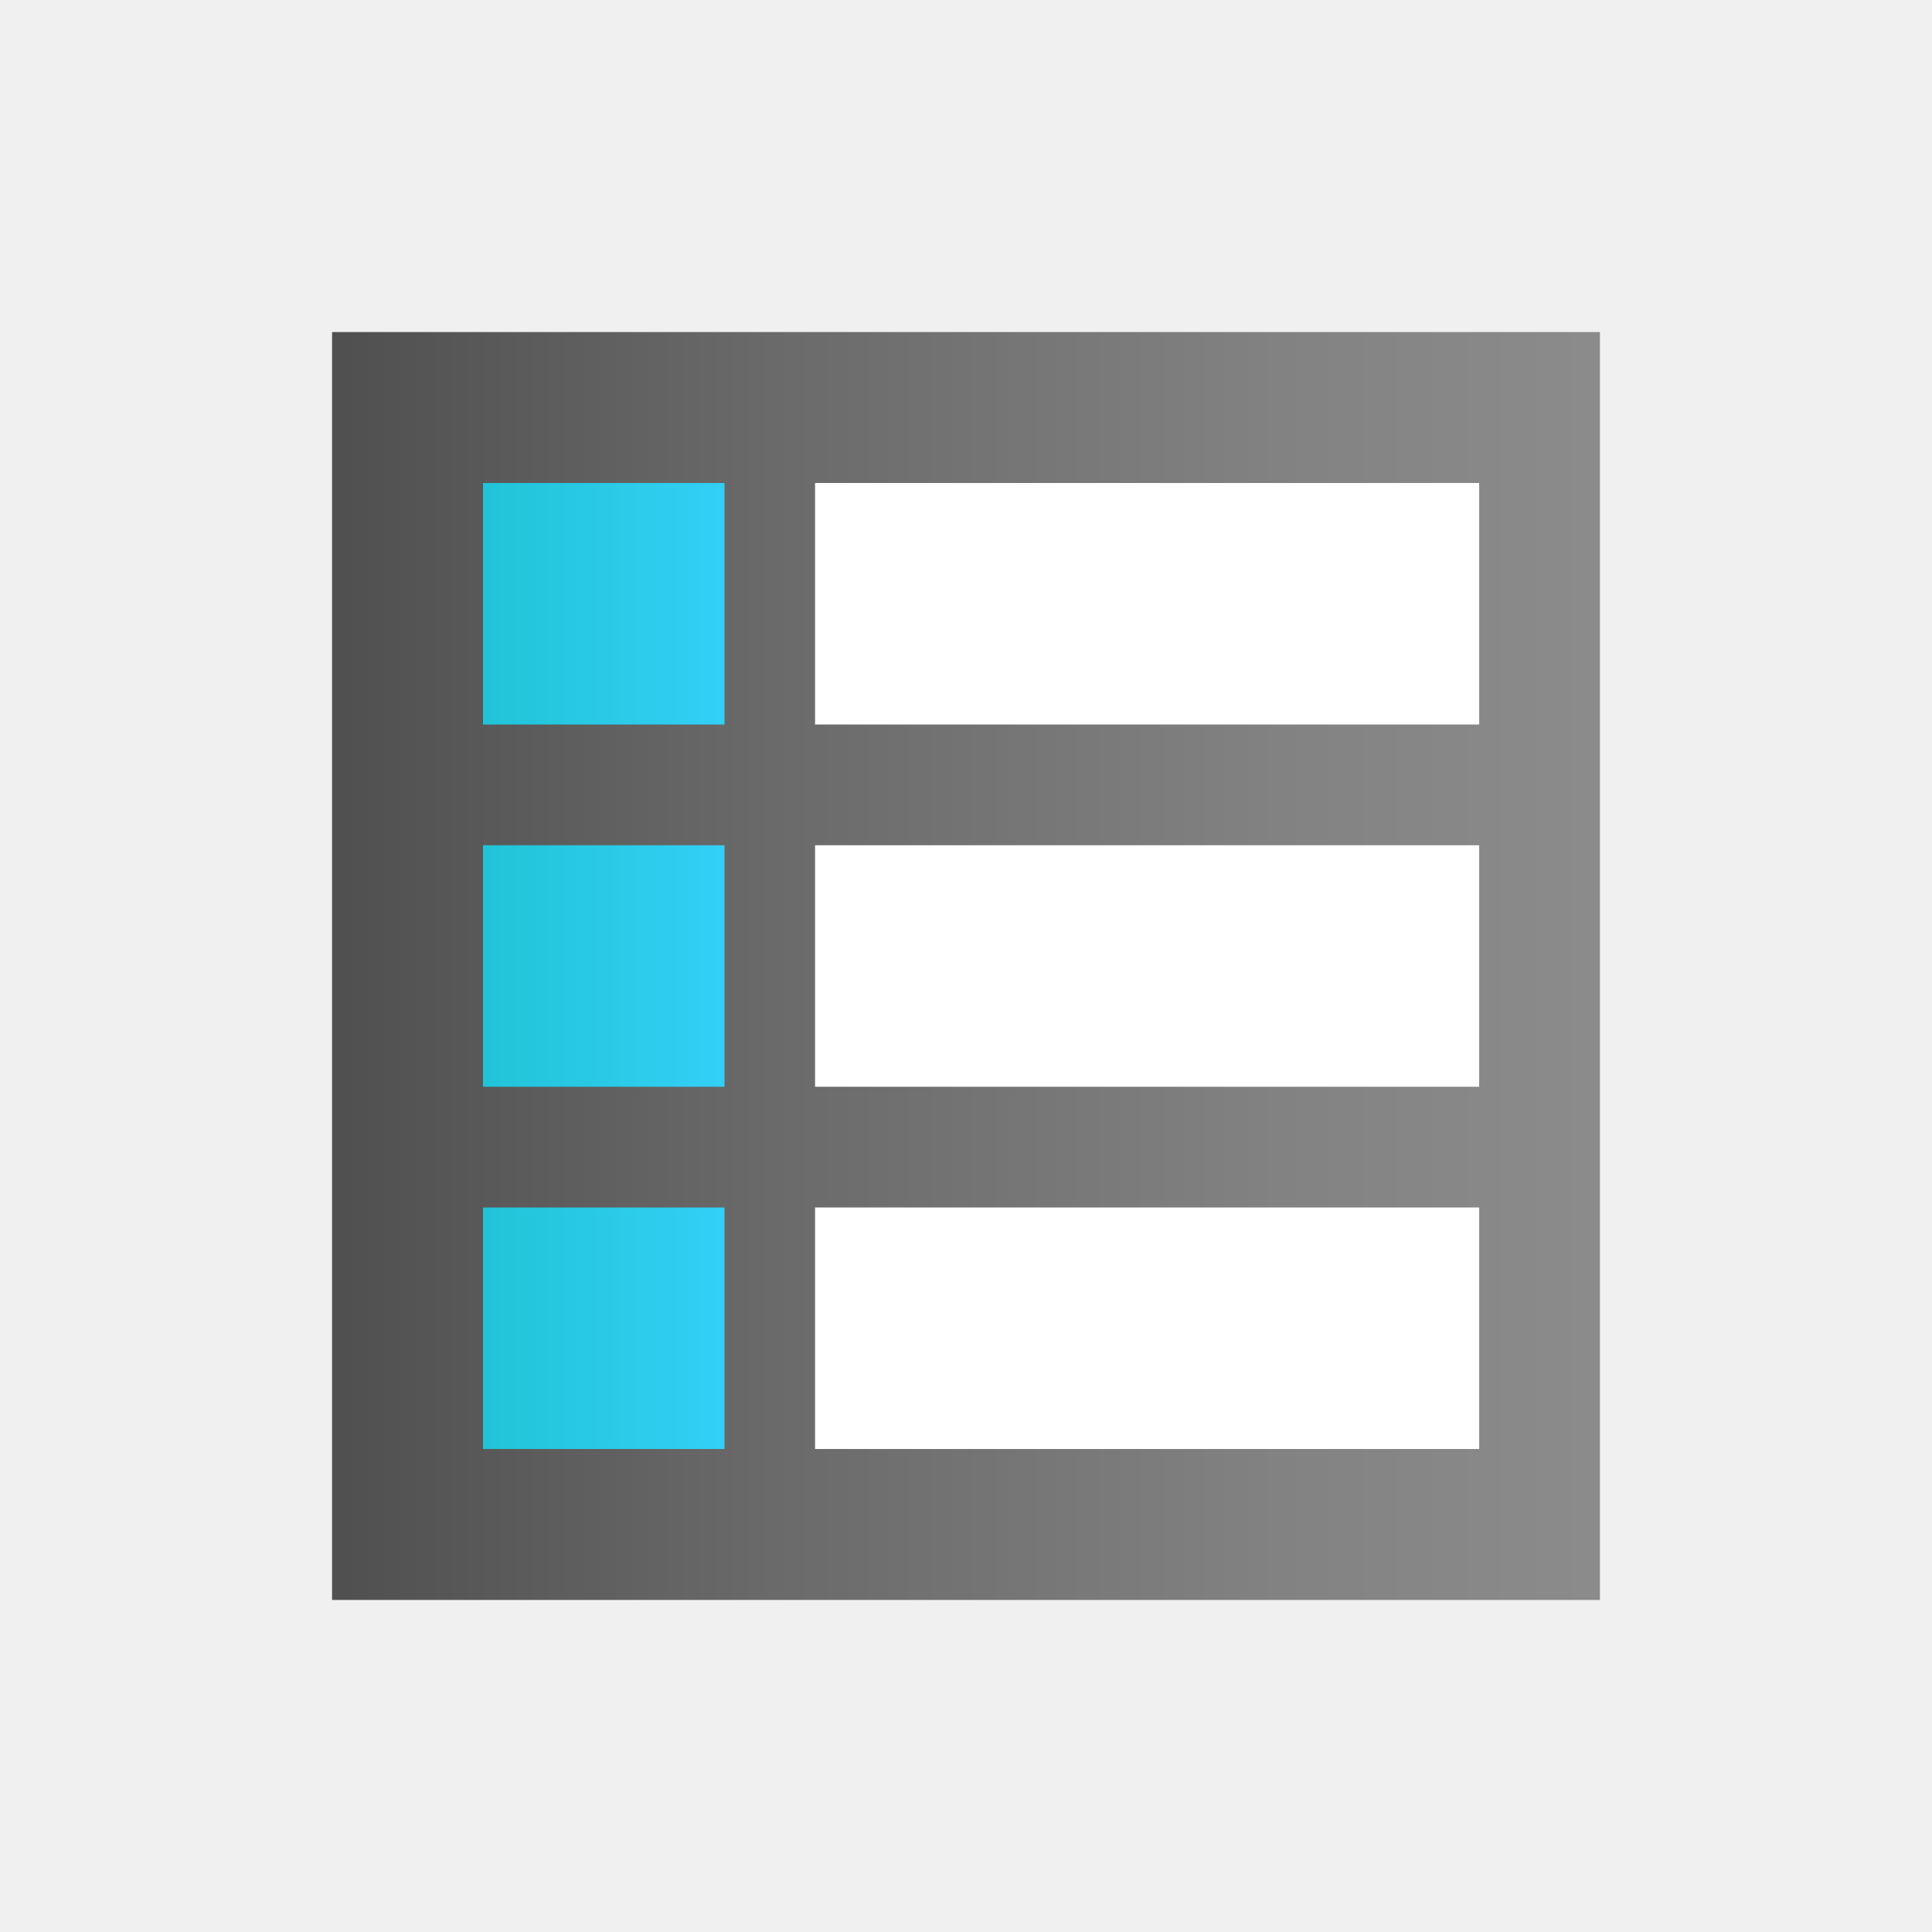
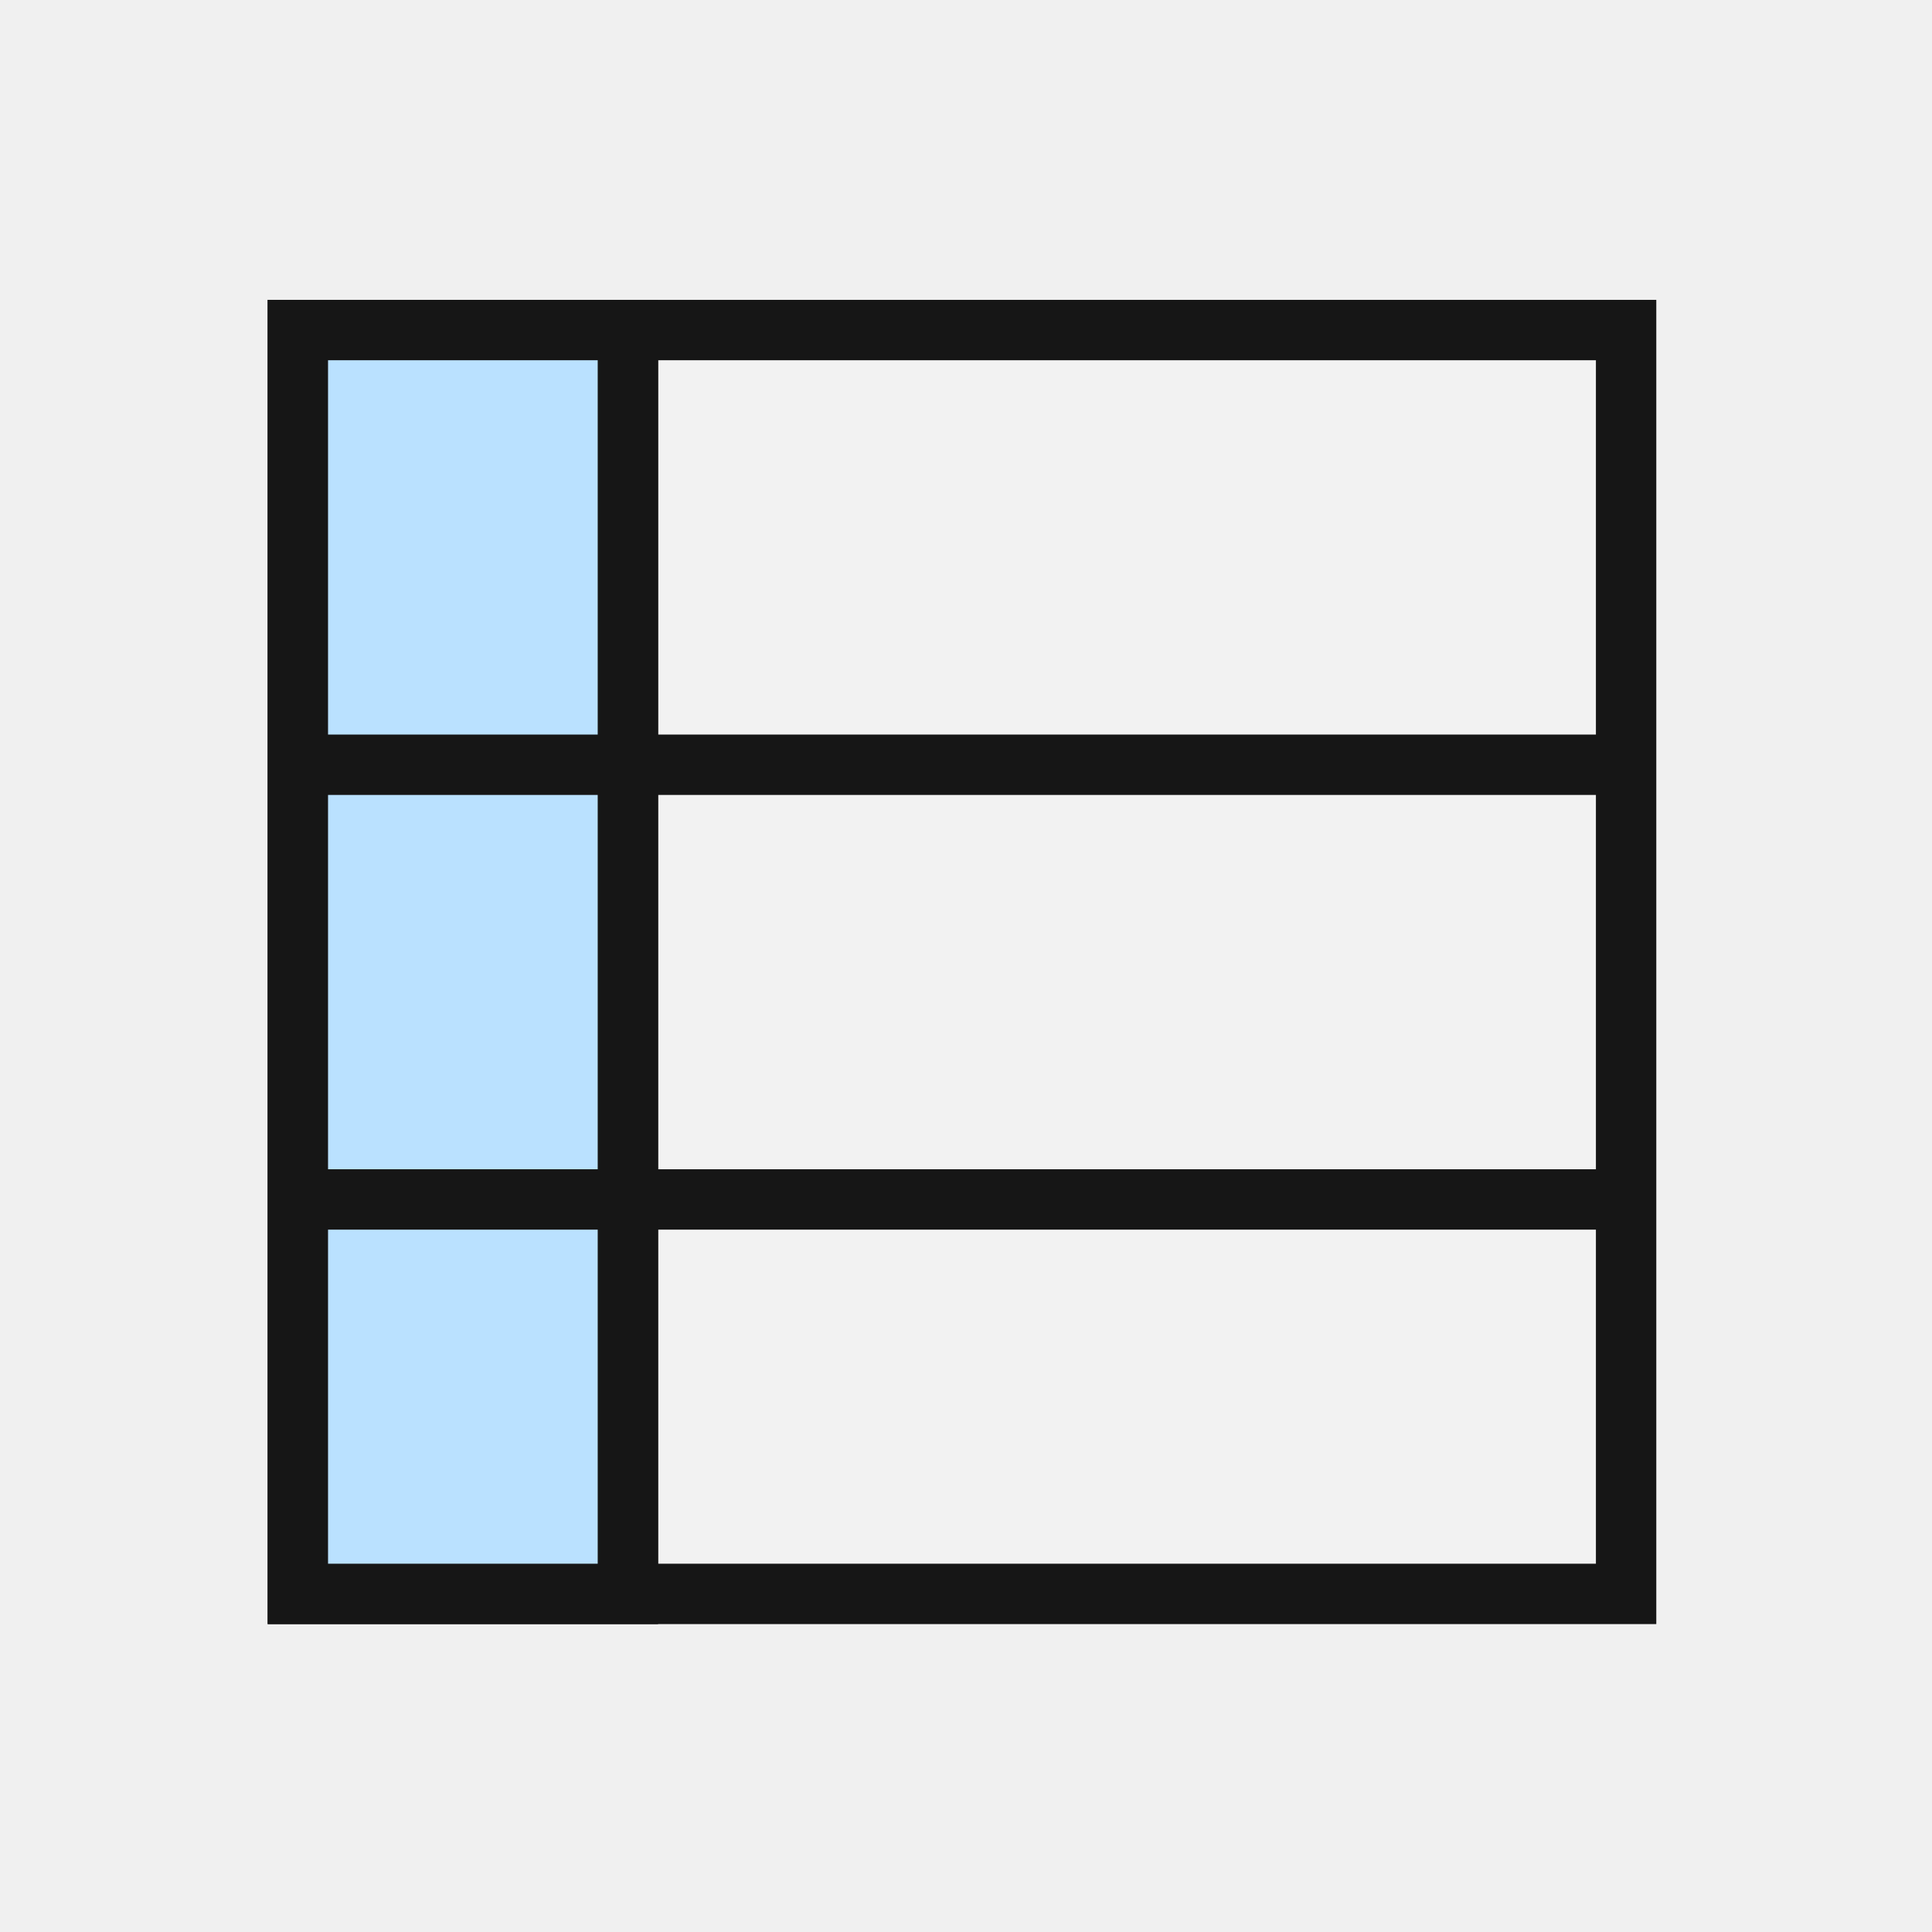
- <svg xmlns="http://www.w3.org/2000/svg" xmlns:xlink="http://www.w3.org/1999/xlink" version="1.1" id="Layer_1" x="0px" y="0px" width="24px" height="24px" viewBox="0 0 32 32" enable-background="new 0 0 32 32" xml:space="preserve">
+ <svg xmlns="http://www.w3.org/2000/svg" version="1.1" id="Layer_1" x="0px" y="0px" width="24px" height="24px" viewBox="0 0 24 24" style="enable-background:new 0 0 24 24;" xml:space="preserve">
+   <style type="text/css">
+ 	.st0{fill:#F2F2F2;stroke:#161616;stroke-width:0.75;stroke-miterlimit:10;}
+ 	.st1{fill:#FFFFFF;stroke:#161616;stroke-width:0.75;stroke-miterlimit:10;}
+ 	.st2{fill:#BAE1FF;stroke:#161616;stroke-width:0.75;stroke-miterlimit:10;}
+ </style>
  <g>
-     <defs>
-       <rect id="SVGID_1_" x="5.5" y="5.5" width="21" height="21" />
-     </defs>
-     <clipPath id="SVGID_2_">
-       <use xlink:href="#SVGID_1_" overflow="visible" />
-     </clipPath>
-     <linearGradient id="SVGID_3_" gradientUnits="userSpaceOnUse" x1="-34.976" y1="54.762" x2="-33.976" y2="54.762" gradientTransform="matrix(21 0 0 -21 740 1166)">
-       <stop offset="0" style="stop-color:#505050" />
-       <stop offset="7.292820e-03" style="stop-color:#505050" />
-       <stop offset="0.348" style="stop-color:#6A6A6A" />
-       <stop offset="0.746" style="stop-color:#828282" />
-       <stop offset="0.991" style="stop-color:#8B8B8B" />
-       <stop offset="1" style="stop-color:#8B8B8B" />
-     </linearGradient>
-     <rect x="5.5" y="5.5" clip-path="url(#SVGID_2_)" fill="url(#SVGID_3_)" width="21" height="21" />
+     <rect x="3.7" y="4.1" class="st0" width="16.5" height="15.7" />
+     <line class="st1" x1="7.8" y1="19.9" x2="7.8" y2="4.1" />
+     <rect x="3.7" y="4.1" class="st2" width="4.1" height="15.7" />
+     <line class="st1" x1="20.3" y1="14.9" x2="3.7" y2="14.9" />
+     <line class="st1" x1="3.7" y1="9.5" x2="20.3" y2="9.5" />
  </g>
-   <g>
-     <defs>
-       <rect id="SVGID_4_" x="8" y="8" width="4" height="4" />
-     </defs>
-     <clipPath id="SVGID_5_">
-       <use xlink:href="#SVGID_4_" overflow="visible" />
-     </clipPath>
-     <linearGradient id="SVGID_6_" gradientUnits="userSpaceOnUse" x1="-26.375" y1="60.125" x2="-25.375" y2="60.125" gradientTransform="matrix(4 0 0 -4 113.5 250.5)">
-       <stop offset="0" style="stop-color:#21C4D7" />
-       <stop offset="1.983430e-02" style="stop-color:#21C4D7" />
-       <stop offset="1" style="stop-color:#32D0F6" />
-     </linearGradient>
-     <rect x="8" y="8" clip-path="url(#SVGID_5_)" fill="url(#SVGID_6_)" width="4" height="4" />
-   </g>
-   <g>
-     <defs>
-       <rect id="SVGID_7_" x="8" y="14" width="4" height="4" />
-     </defs>
-     <clipPath id="SVGID_8_">
-       <use xlink:href="#SVGID_7_" overflow="visible" />
-     </clipPath>
-     <linearGradient id="SVGID_9_" gradientUnits="userSpaceOnUse" x1="-26.375" y1="60.125" x2="-25.375" y2="60.125" gradientTransform="matrix(4 0 0 -4 113.5 256.5)">
-       <stop offset="0" style="stop-color:#21C4D7" />
-       <stop offset="1.983430e-02" style="stop-color:#21C4D7" />
-       <stop offset="1" style="stop-color:#32D0F6" />
-     </linearGradient>
-     <rect x="8" y="14" clip-path="url(#SVGID_8_)" fill="url(#SVGID_9_)" width="4" height="4" />
-   </g>
-   <g>
-     <defs>
-       <rect id="SVGID_10_" x="8" y="20" width="4" height="4" />
-     </defs>
-     <clipPath id="SVGID_11_">
-       <use xlink:href="#SVGID_10_" overflow="visible" />
-     </clipPath>
-     <linearGradient id="SVGID_12_" gradientUnits="userSpaceOnUse" x1="-26.375" y1="60.125" x2="-25.375" y2="60.125" gradientTransform="matrix(4 0 0 -4 113.5 262.5)">
-       <stop offset="0" style="stop-color:#21C4D7" />
-       <stop offset="1.983430e-02" style="stop-color:#21C4D7" />
-       <stop offset="1" style="stop-color:#32D0F6" />
-     </linearGradient>
-     <rect x="8" y="20" clip-path="url(#SVGID_11_)" fill="url(#SVGID_12_)" width="4" height="4" />
-   </g>
-   <polygon fill="#FFFFFF" points="24.5,12 24.5,8 21,8 19.5,8 13.5,8 13.5,12 19.5,12 21,12 " />
-   <polygon fill="#FFFFFF" points="24.5,18 24.5,14 20,14 19.5,14 13.5,14 13.5,18 19.5,18 20,18 " />
-   <polygon fill="#FFFFFF" points="24.5,24 24.5,20 21,20 19.5,20 13.5,20 13.5,24 19.5,24 21,24 " />
</svg>
